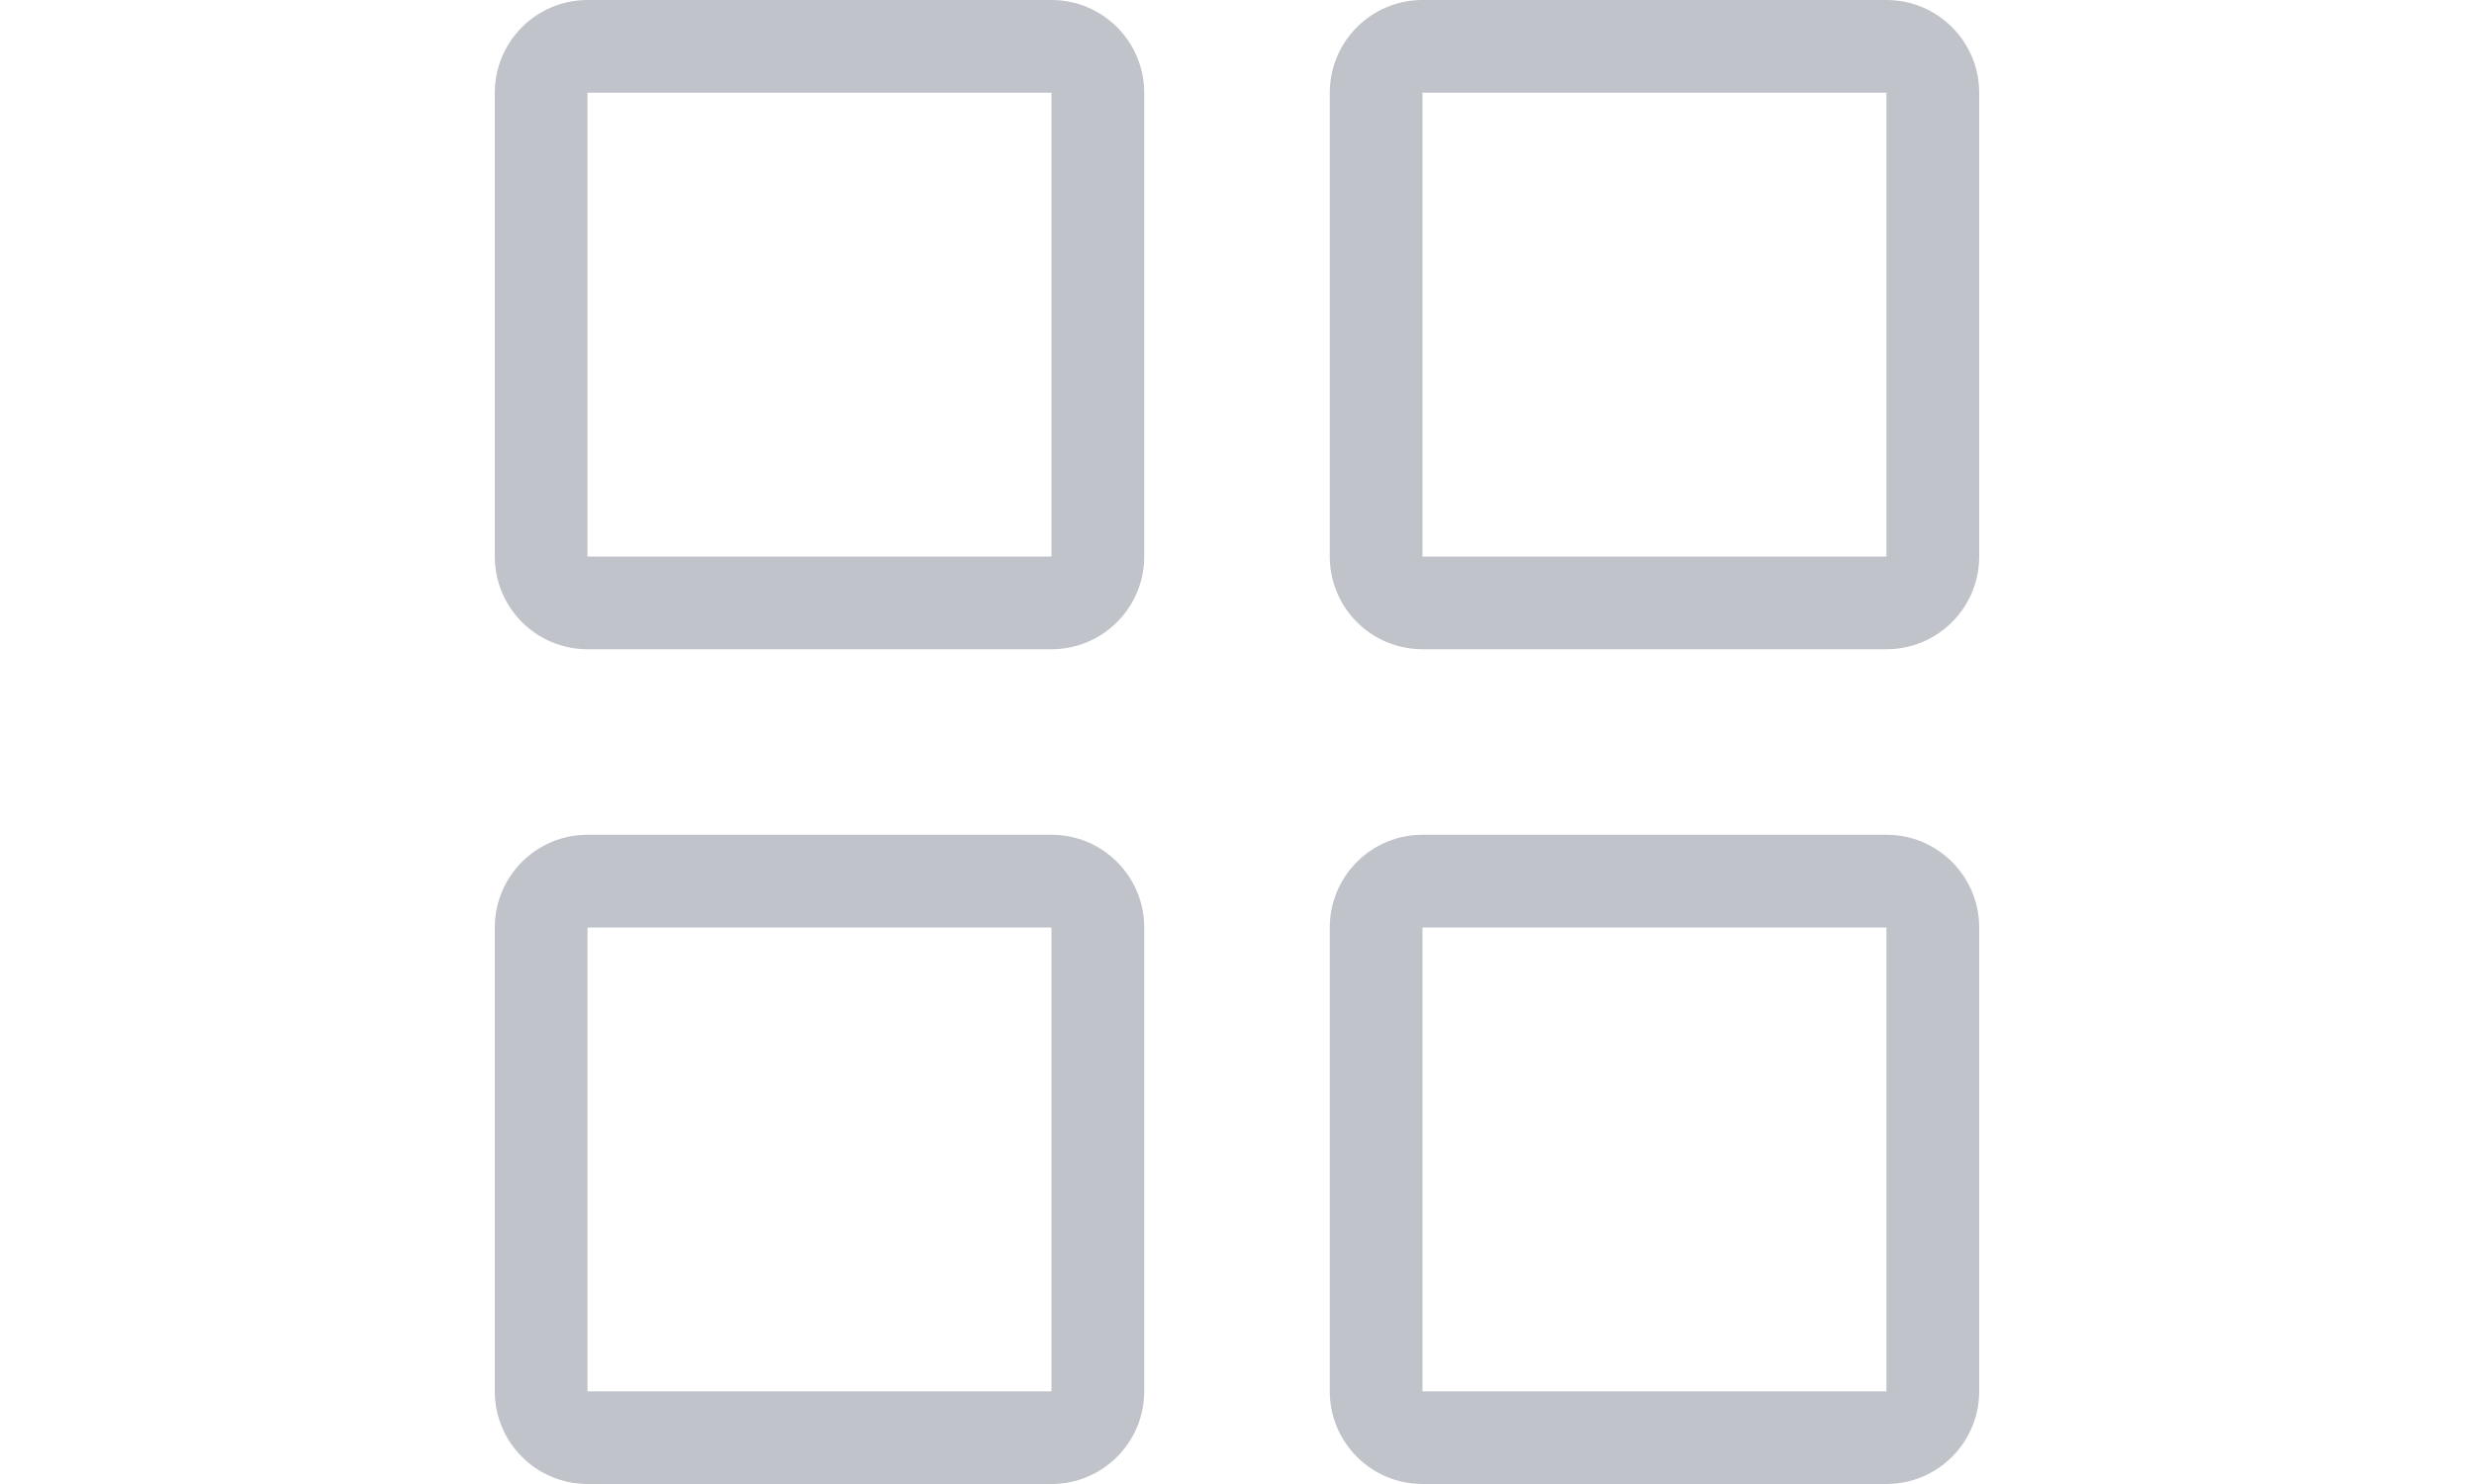
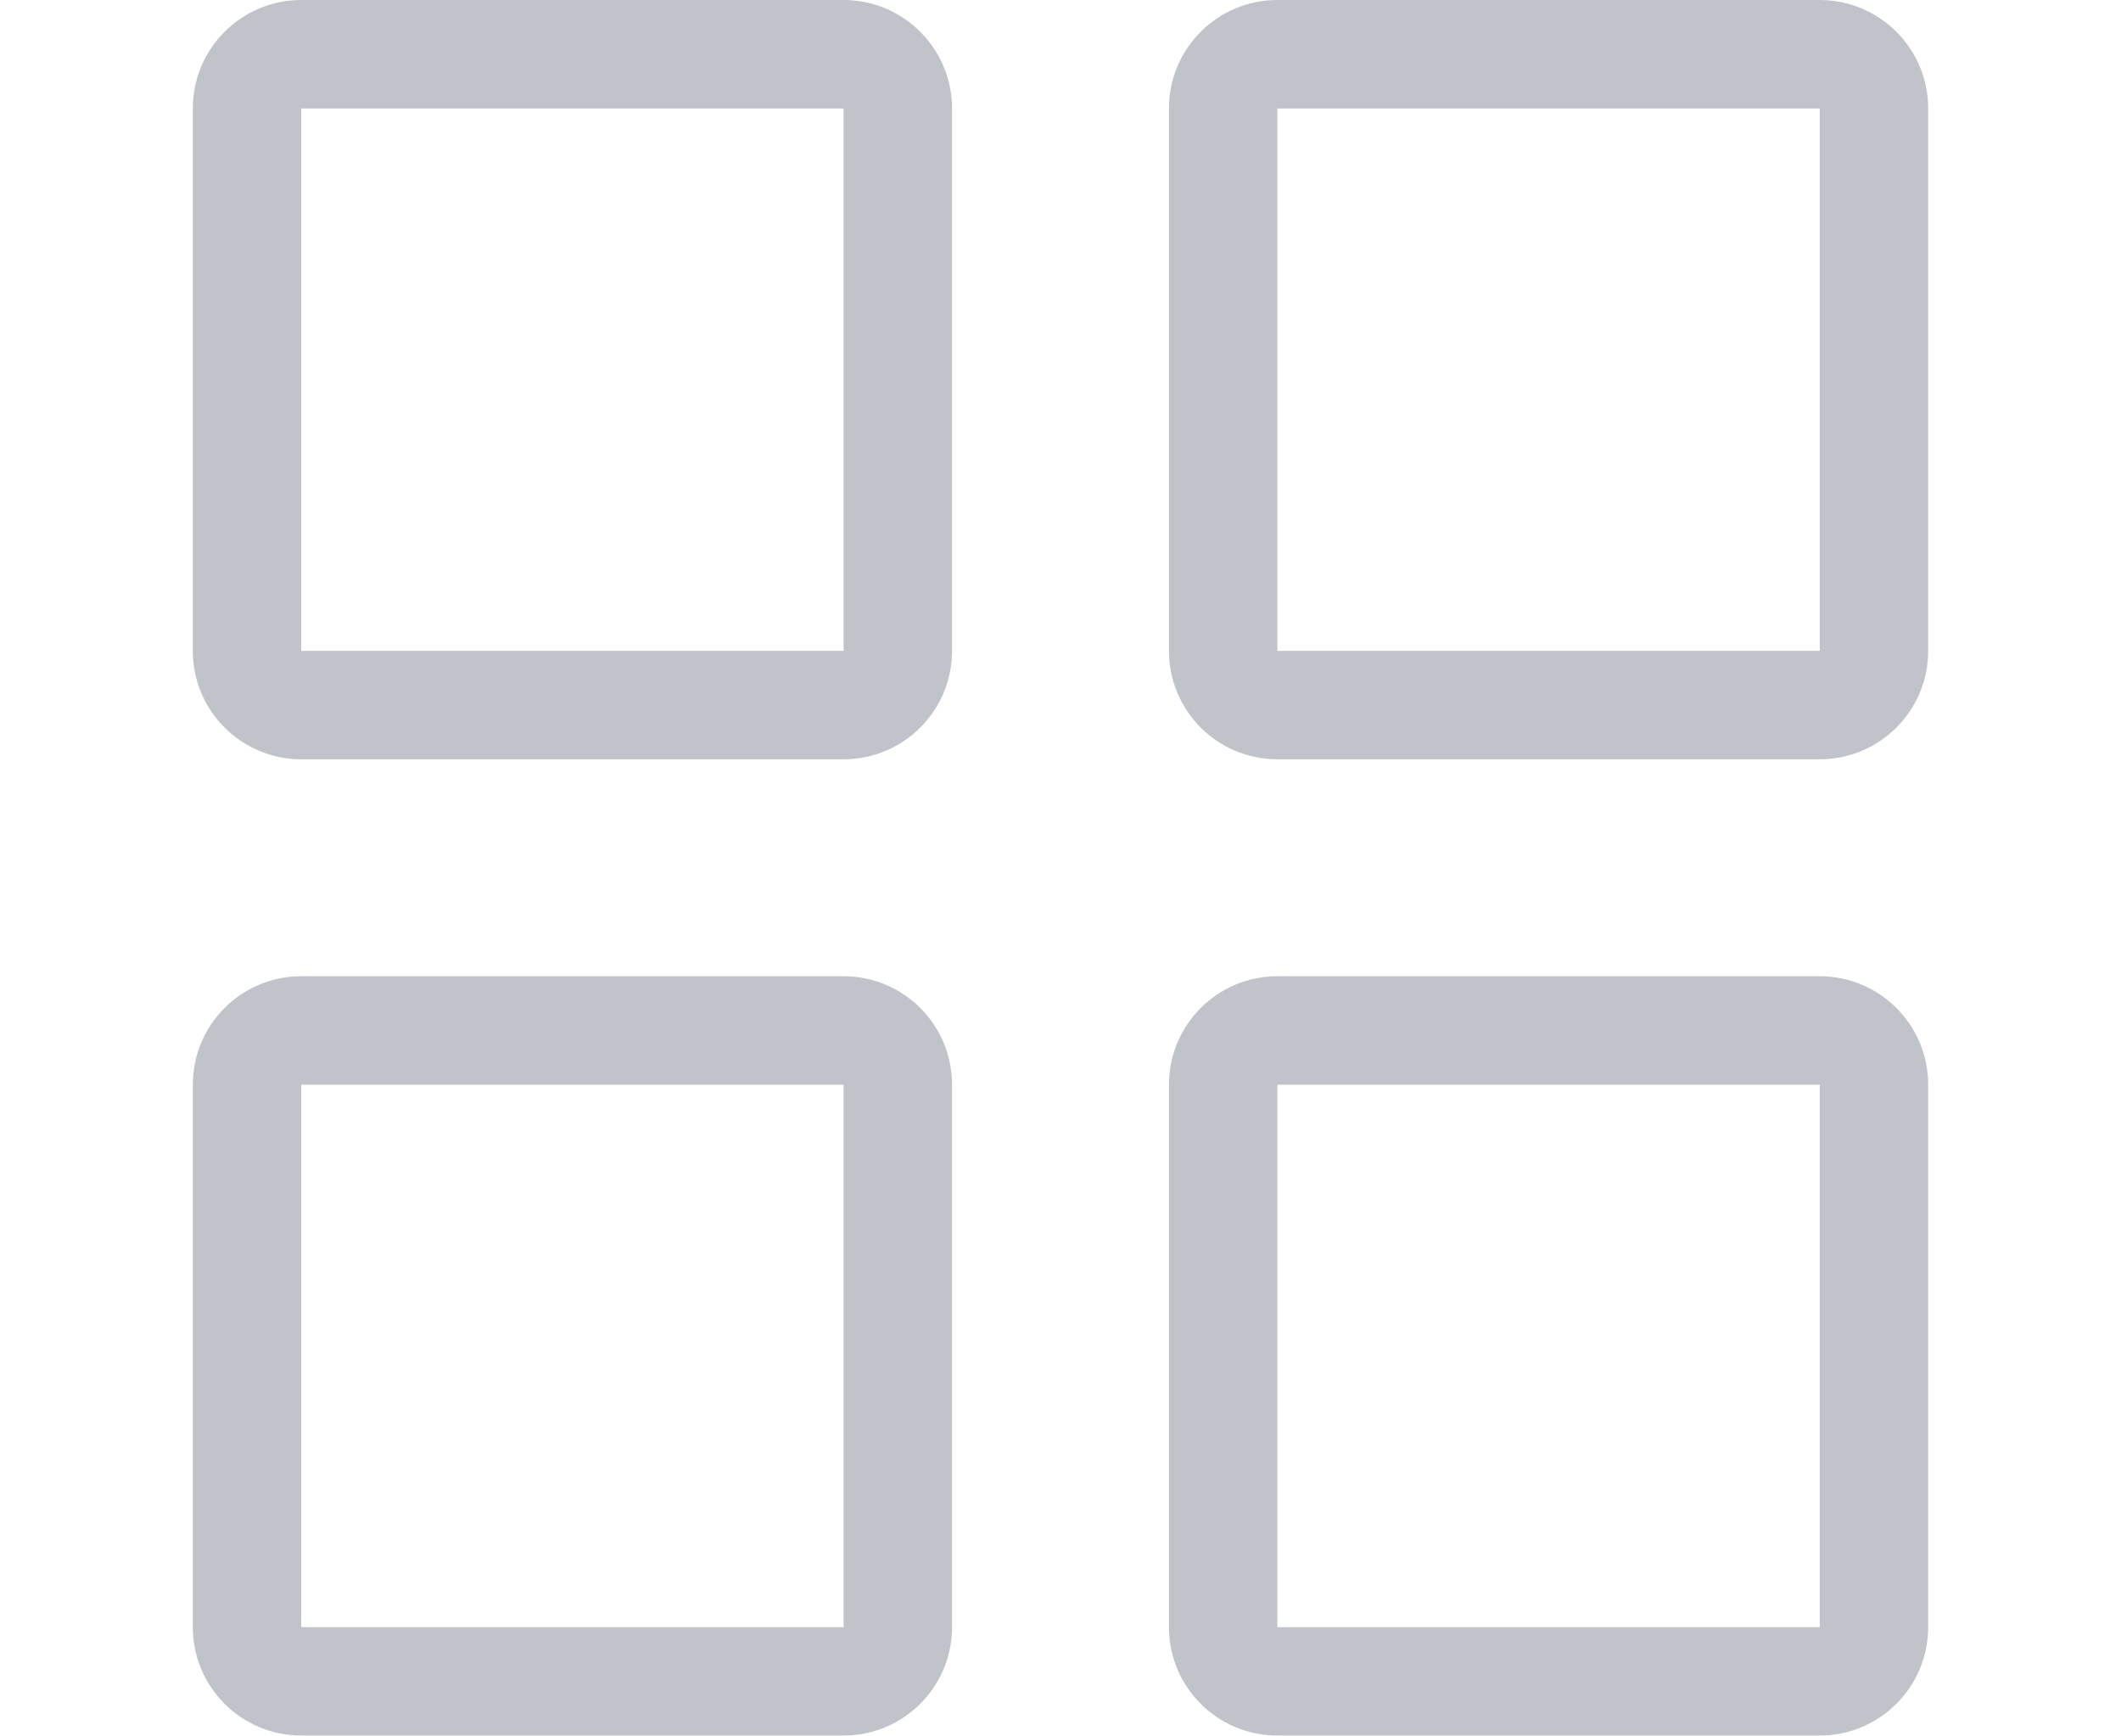
- <svg xmlns="http://www.w3.org/2000/svg" width="10px" height="6px" viewBox="0 0 22 22" version="1.1">
+ <svg xmlns="http://www.w3.org/2000/svg" width="22px" height="18px" viewBox="0 0 22 22" version="1.1">
  <defs />
  <path d="M8.25,1.375 L1.374,1.375 L1.374,8.251 L8.25,8.251 L8.25,1.375 Z M8.25,9.625 L1.374,9.625 C0.615,9.625 0,9.01 0,8.251 L0,1.375 C0,0.616 0.615,0 1.374,0 L8.25,0 C9.009,0 9.625,0.616 9.625,1.375 L9.625,8.251 C9.625,9.01 9.009,9.625 8.25,9.625 L8.25,9.625 Z M8.25,13.75 L1.374,13.75 L1.374,20.626 L8.25,20.626 L8.25,13.75 Z M8.25,22 L1.374,22 C0.615,22 0,21.385 0,20.626 L0,13.75 C0,12.99 0.615,12.375 1.374,12.375 L8.25,12.375 C9.009,12.375 9.625,12.99 9.625,13.75 L9.625,20.626 C9.625,21.385 9.009,22 8.25,22 L8.25,22 Z M20.625,1.375 L13.749,1.375 L13.749,8.251 L20.625,8.251 L20.625,1.375 Z M20.625,9.625 L13.749,9.625 C12.99,9.625 12.375,9.01 12.375,8.251 L12.375,1.375 C12.375,0.616 12.99,0 13.749,0 L20.625,0 C21.384,0 22,0.616 22,1.375 L22,8.251 C22,9.01 21.384,9.625 20.625,9.625 L20.625,9.625 Z M20.625,13.75 L13.749,13.75 L13.749,20.626 L20.625,20.626 L20.625,13.75 Z M20.625,22 L13.749,22 C12.99,22 12.375,21.385 12.375,20.626 L12.375,13.75 C12.375,12.99 12.99,12.375 13.749,12.375 L20.625,12.375 C21.384,12.375 22,12.99 22,13.75 L22,20.626 C22,21.385 21.384,22 20.625,22 L20.625,22 Z" id="Icon" stroke="none" fill="#C0C4CA" fill-rule="evenodd" />
</svg>
